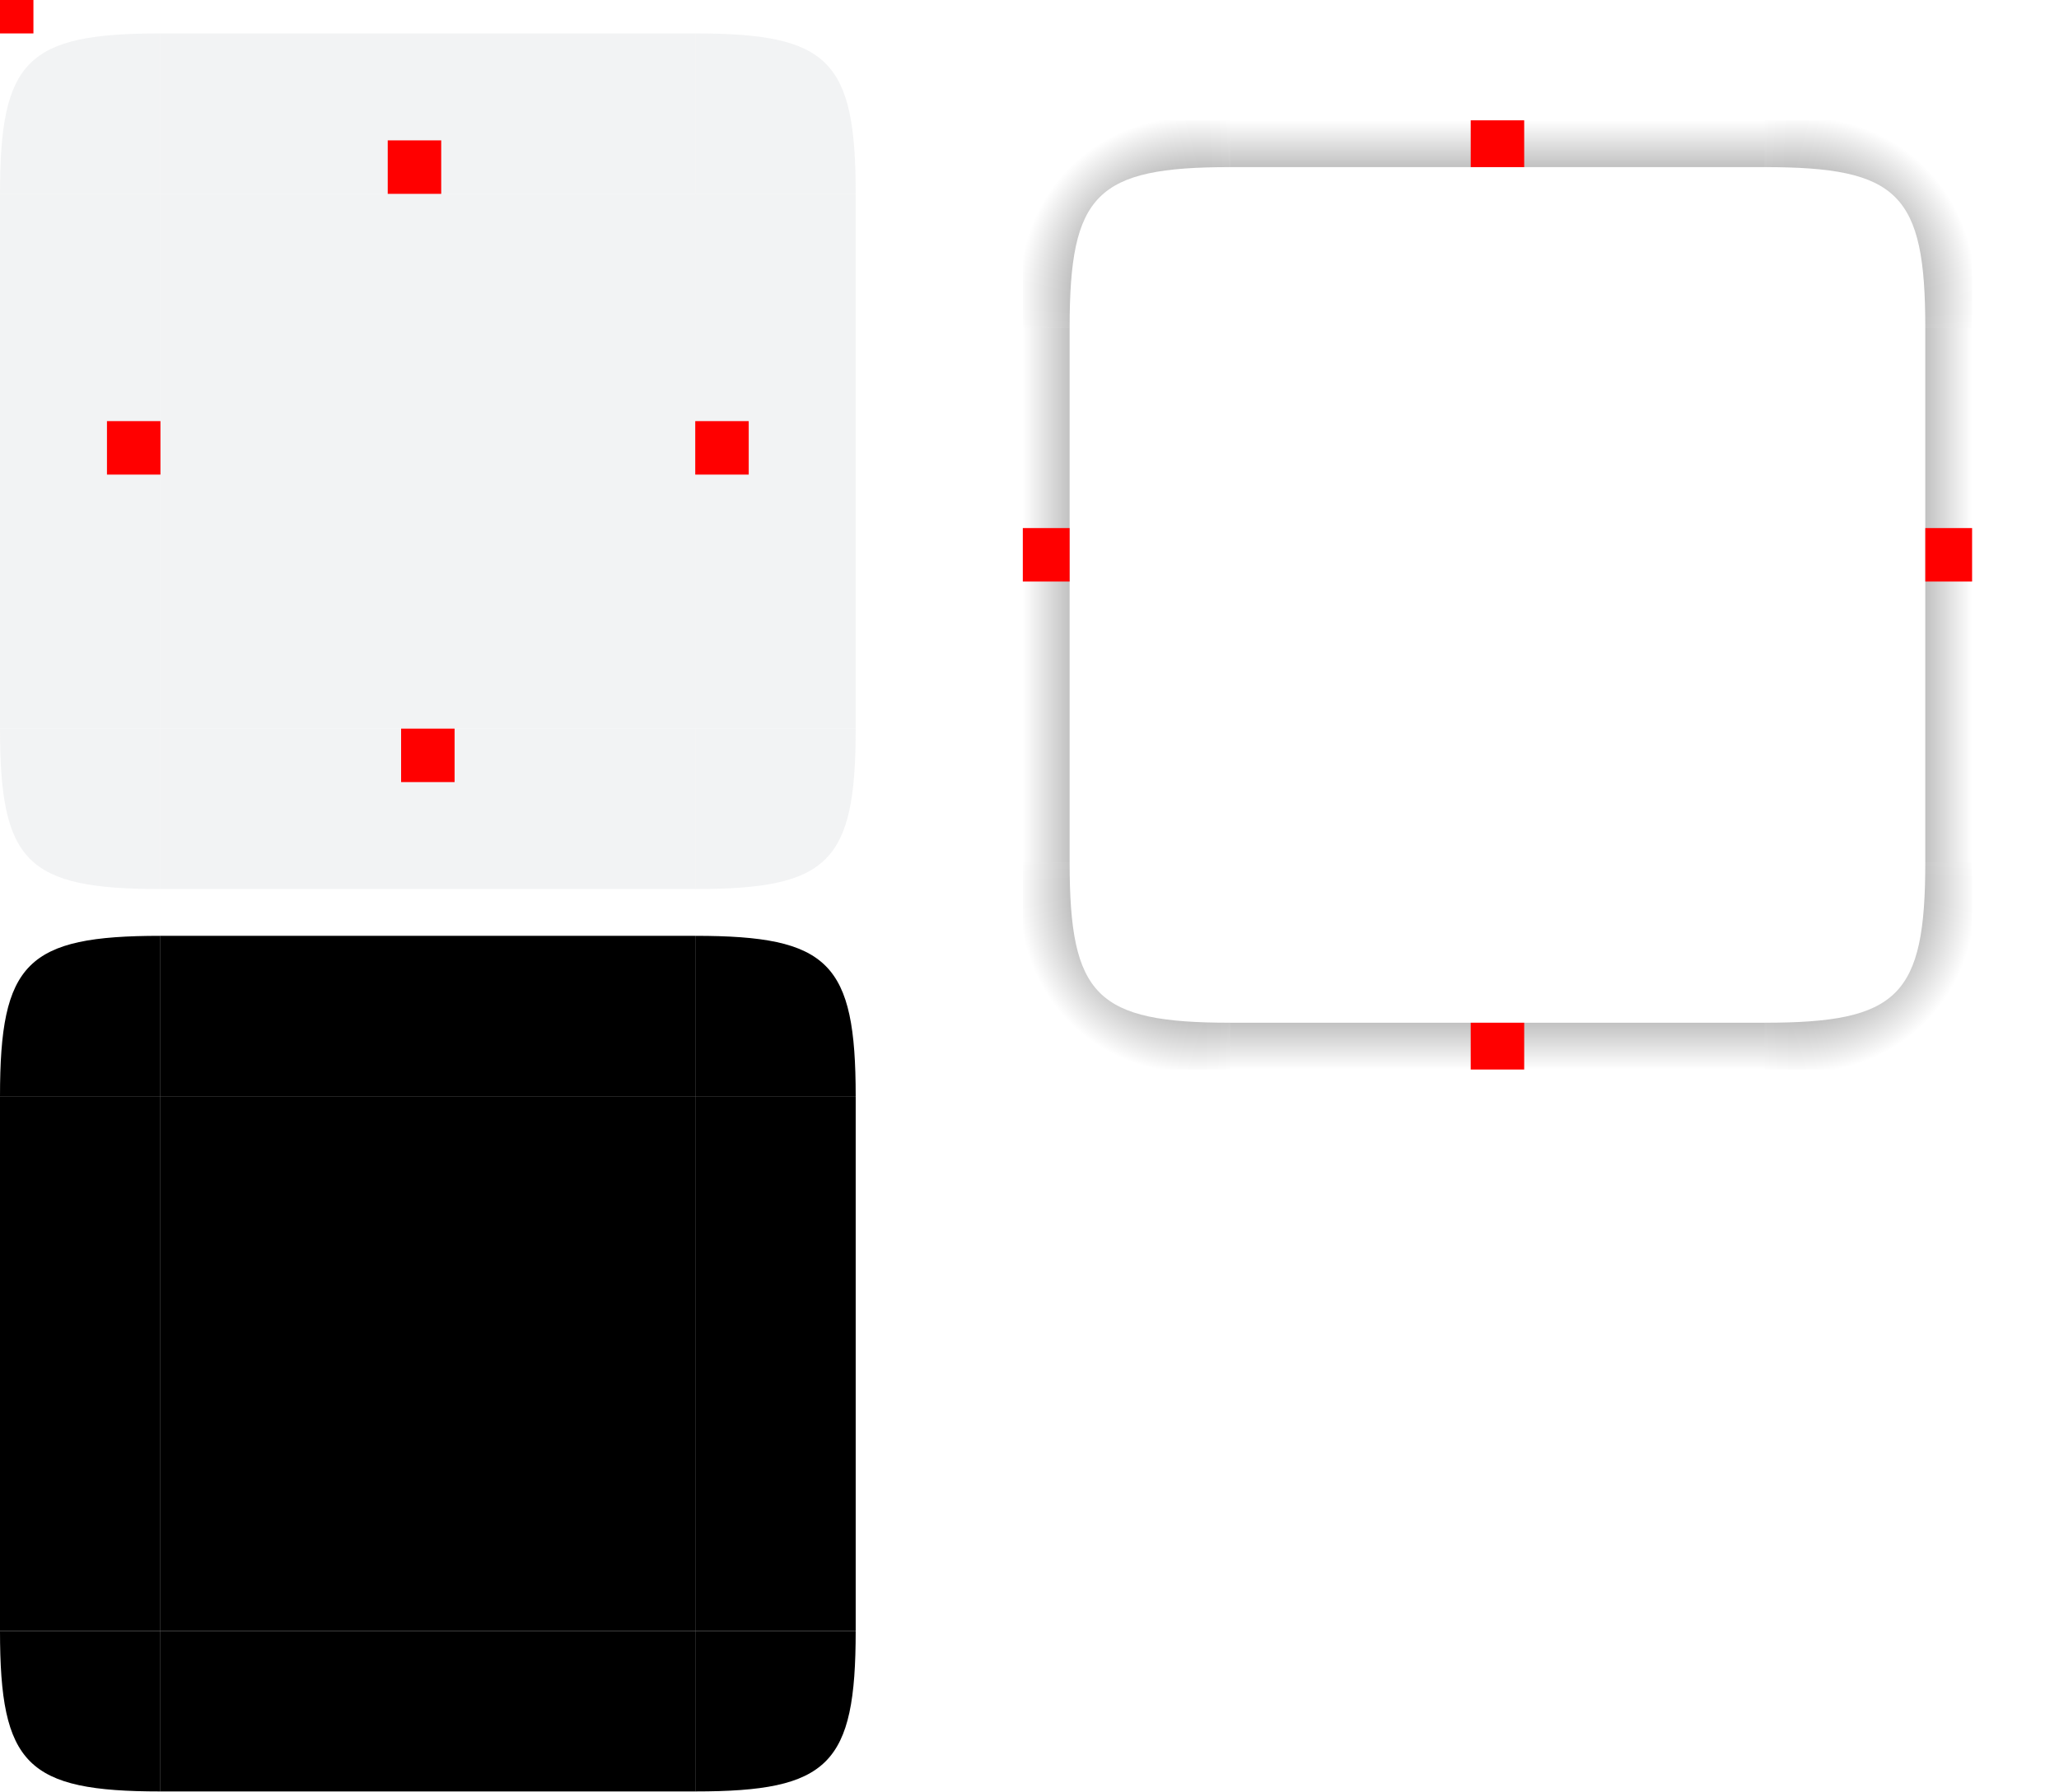
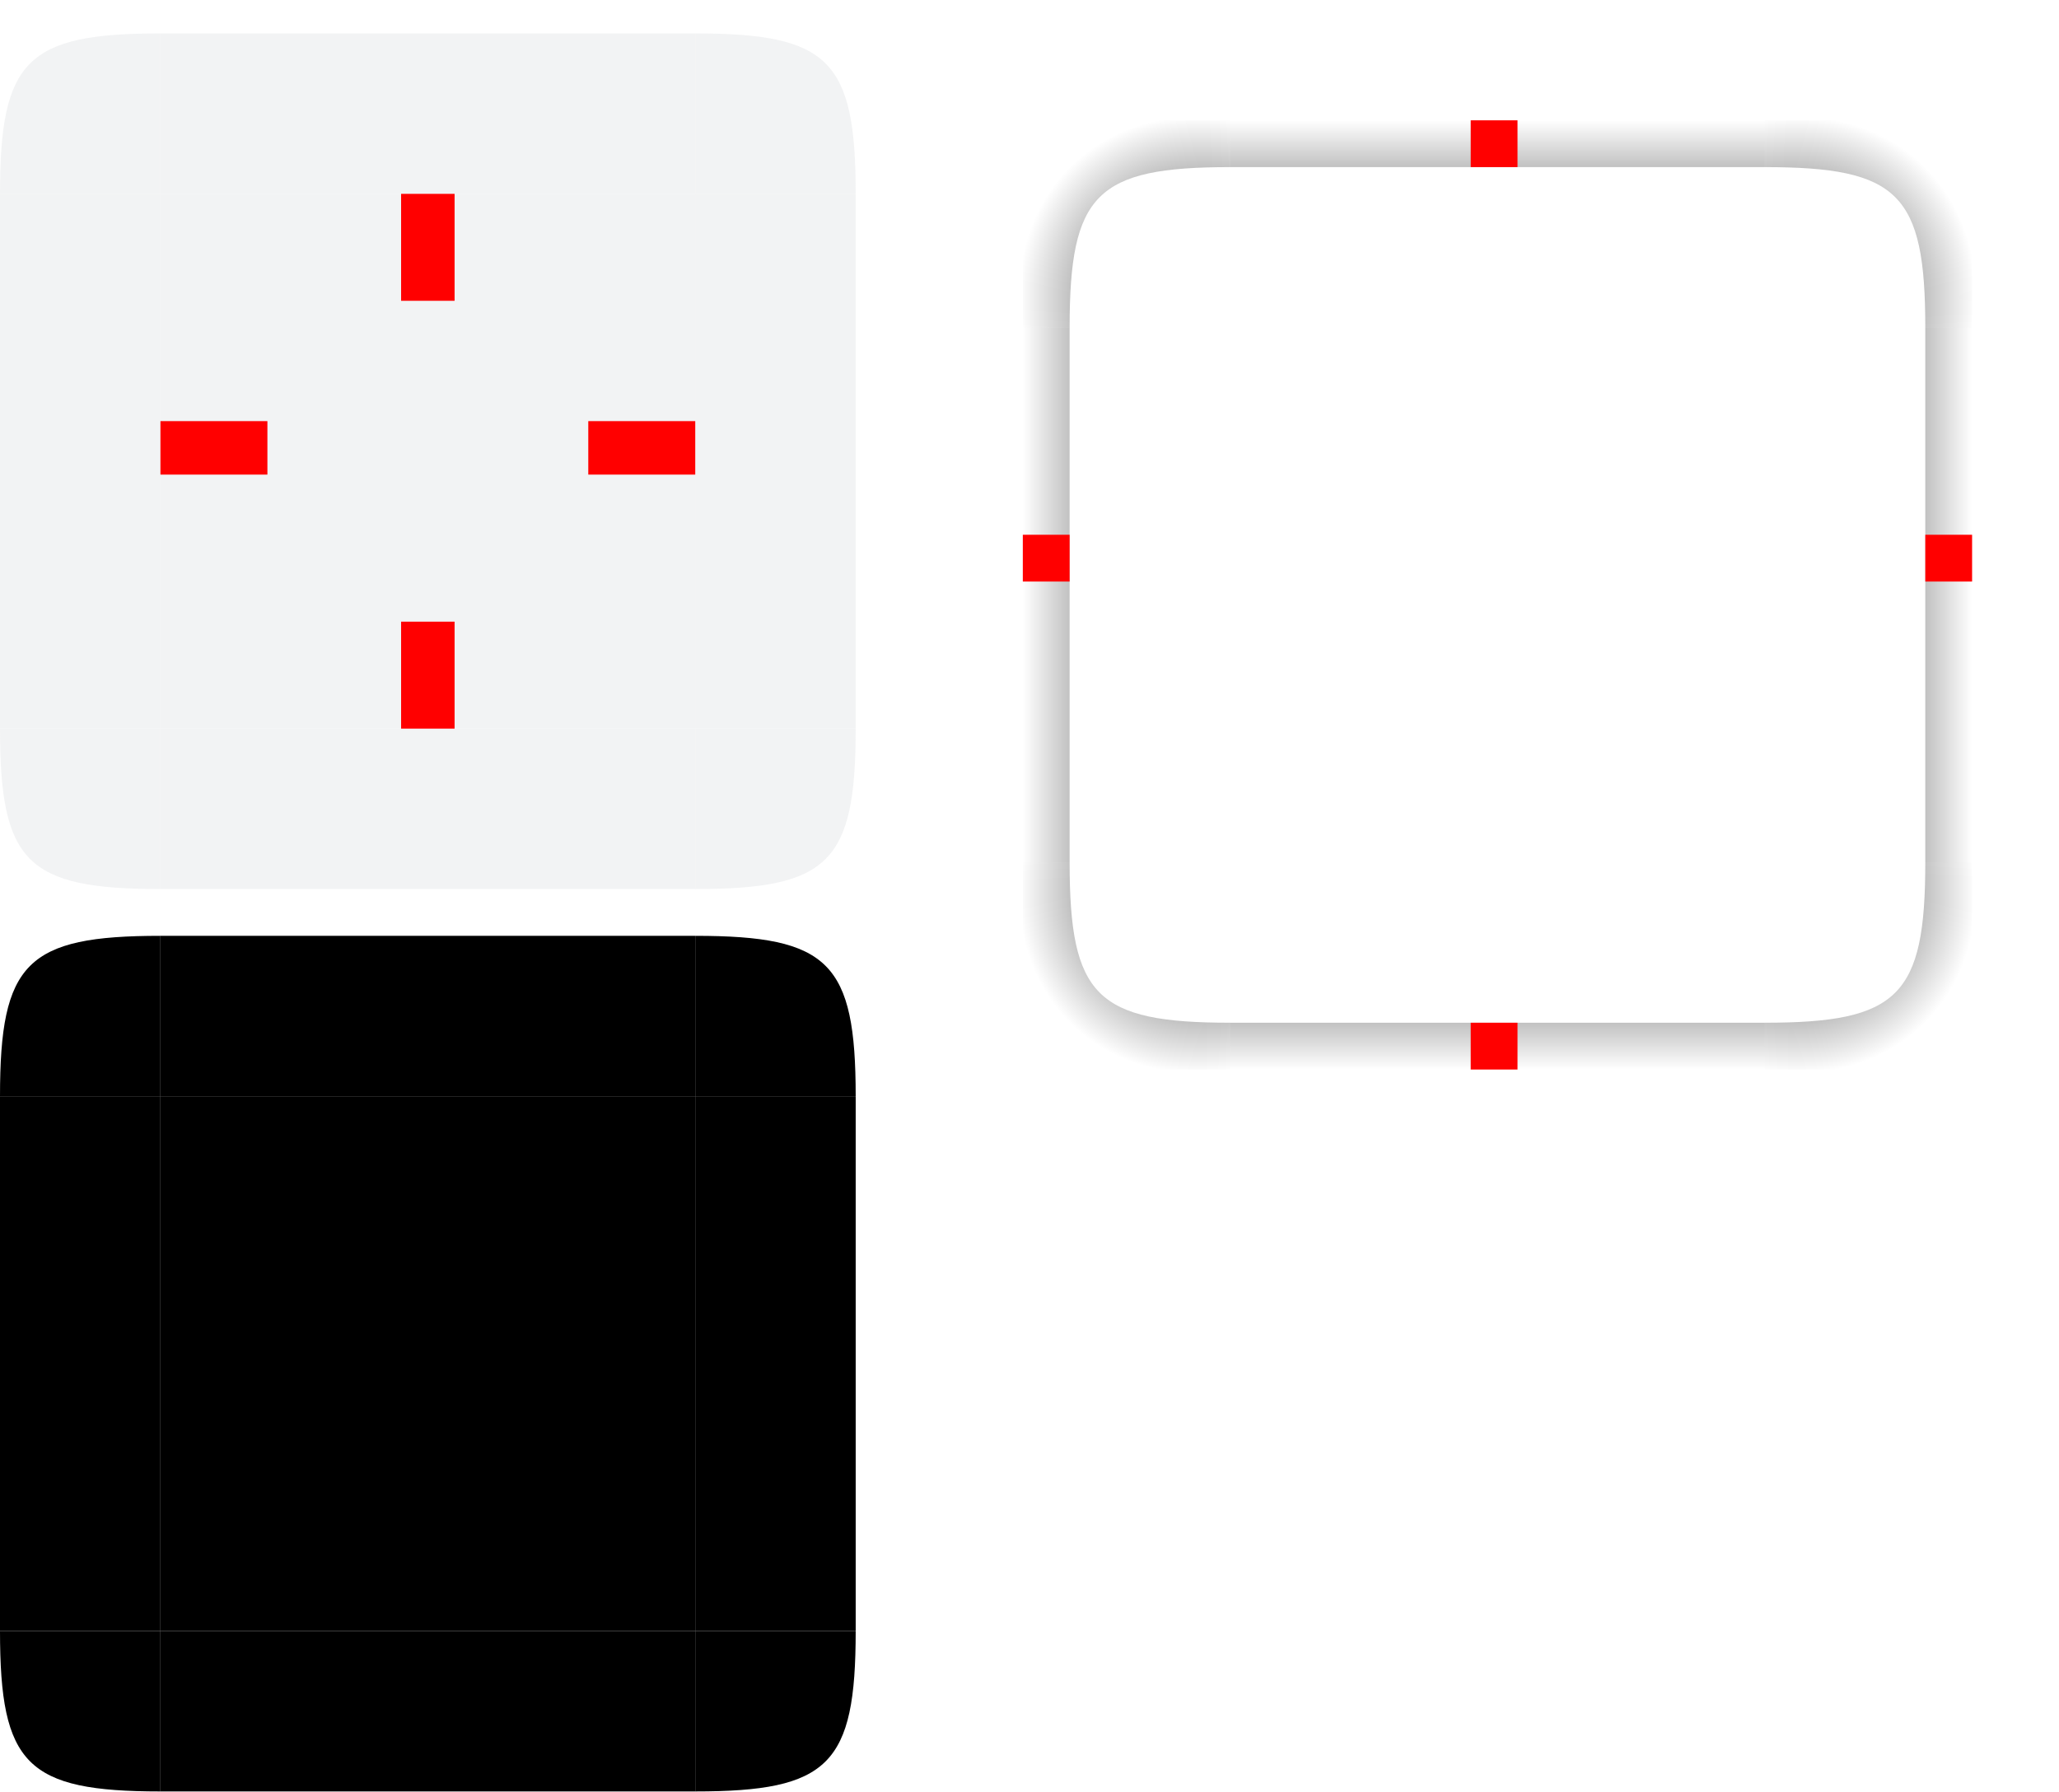
<svg xmlns="http://www.w3.org/2000/svg" xmlns:xlink="http://www.w3.org/1999/xlink" id="svg129" width="308" height="268" version="1">
  <defs id="defs15">
    <linearGradient id="linearGradient993">
      <stop id="stop989" style="stop-color:#000000;stop-opacity:1" offset="0" />
      <stop id="stop991" style="stop-color:#000000;stop-opacity:0" offset="1" />
    </linearGradient>
    <linearGradient id="linearGradient985">
      <stop id="stop981" style="stop-color:#000000;stop-opacity:1" offset="0" />
      <stop id="stop983" style="stop-color:#000000;stop-opacity:0" offset="1" />
    </linearGradient>
    <radialGradient id="radialGradient987" cx="129.71" cy="144.271" r="11" fx="129.71" fy="144.271" gradientTransform="matrix(1.864192,-1.864192,2.181819,2.181819,-372.5768,-23.96938)" gradientUnits="userSpaceOnUse" xlink:href="#linearGradient985" />
    <linearGradient id="linearGradient995" x1="148" x2="148" y1="143" y2="128.5" gradientTransform="matrix(2,0,0,2,-73.99996,-239)" gradientUnits="userSpaceOnUse" xlink:href="#linearGradient993" />
    <linearGradient id="linearGradient1003" x1="148" x2="148" y1="143" y2="128.5" gradientTransform="matrix(0,2,-2,0,552,-209)" gradientUnits="userSpaceOnUse" xlink:href="#linearGradient993" />
    <linearGradient id="linearGradient1007" x1="148" x2="148" y1="143" y2="128.5" gradientTransform="matrix(0,2,2,0,-104,-209)" gradientUnits="userSpaceOnUse" xlink:href="#linearGradient993" />
    <linearGradient id="linearGradient1022" x1="148" x2="148" y1="143" y2="128.5" gradientTransform="matrix(2,0,0,-2,-73.99996,417)" gradientUnits="userSpaceOnUse" xlink:href="#linearGradient993" />
    <radialGradient id="radialGradient876" cx="129.71" cy="144.271" r="11" fx="129.71" fy="144.271" gradientTransform="matrix(-1.864192,-1.864192,-2.181819,2.181819,820.5768,-23.96938)" gradientUnits="userSpaceOnUse" xlink:href="#linearGradient985" />
    <radialGradient id="radialGradient882" cx="129.71" cy="144.271" r="11" fx="129.71" fy="144.271" gradientTransform="matrix(1.864192,1.864192,2.181819,-2.181819,-372.5768,201.9694)" gradientUnits="userSpaceOnUse" xlink:href="#linearGradient985" />
    <radialGradient id="radialGradient884" cx="129.71" cy="144.271" r="11" fx="129.71" fy="144.271" gradientTransform="matrix(-1.864192,1.864192,-2.181819,-2.181819,820.5768,201.9694)" gradientUnits="userSpaceOnUse" xlink:href="#linearGradient985" />
  </defs>
-   <rect id="hint-tile-center" style="fill:#ff0000;stroke-width:1" width="5" height="5" x="0" y="0" />
+   <rect id="hint-tile-center" style="fill:#ff0000;stroke-width:1.4" width="7" height="7" x="0" y="-7" />
  <path id="topright" style="opacity:0.8;fill:#eff0f1;fill-opacity:1;stroke:none;stroke-width:2.383;stroke-linecap:round;stroke-linejoin:round;stroke-miterlimit:4;stroke-dasharray:none;stroke-dashoffset:0;stroke-opacity:1;paint-order:normal" d="m 104,5.001 v 24 h 24 C 128,9 124,5.001 104,5.001 Z" />
  <rect id="top" style="opacity:0.8;fill:#eff0f1;fill-opacity:1;stroke:none;stroke-width:3.138;stroke-linecap:round;stroke-linejoin:round;stroke-miterlimit:4;stroke-dasharray:none;stroke-dashoffset:0;stroke-opacity:1;paint-order:normal" width="80" height="24" x="24" y="5" />
  <rect id="center" style="opacity:0.8;fill:#eff0f1;fill-opacity:1;stroke:none;stroke-width:5.729;stroke-linecap:round;stroke-linejoin:round;stroke-miterlimit:4;stroke-dasharray:none;stroke-dashoffset:0;stroke-opacity:1;paint-order:normal" width="80" height="80" x="24" y="29" />
  <path id="topleft" style="opacity:0.8;fill:#eff0f1;fill-opacity:1;stroke:none;stroke-width:2.383;stroke-linecap:round;stroke-linejoin:round;stroke-miterlimit:4;stroke-dasharray:none;stroke-dashoffset:0;stroke-opacity:1;paint-order:normal" d="M 24,5 V 29 H 0 C 0,9 4,5 24,5 Z" />
  <path id="bottomright" style="opacity:0.8;fill:#eff0f1;fill-opacity:1;stroke:none;stroke-width:2.383;stroke-linecap:round;stroke-linejoin:round;stroke-miterlimit:4;stroke-dasharray:none;stroke-dashoffset:0;stroke-opacity:1;paint-order:normal" d="m 104,132.999 v -24 h 24 c 0,20.001 -4,24 -24,24 z" />
  <rect id="bottom" style="opacity:0.8;fill:#eff0f1;fill-opacity:1;stroke:none;stroke-width:3.138;stroke-linecap:round;stroke-linejoin:round;stroke-miterlimit:4;stroke-dasharray:none;stroke-dashoffset:0;stroke-opacity:1;paint-order:normal" width="80" height="24" x="24" y="-133" transform="scale(1,-1)" />
  <path id="bottomleft" style="opacity:0.8;fill:#eff0f1;fill-opacity:1;stroke:none;stroke-width:2.383;stroke-linecap:round;stroke-linejoin:round;stroke-miterlimit:4;stroke-dasharray:none;stroke-dashoffset:0;stroke-opacity:1;paint-order:normal" d="M 24,133 V 109 H 1.7081479e-5 C 1.7081479e-5,129 4,133 24,133 Z" />
  <rect id="left" style="opacity:0.8;fill:#eff0f1;fill-opacity:1;stroke:none;stroke-width:3.138;stroke-linecap:round;stroke-linejoin:round;stroke-miterlimit:4;stroke-dasharray:none;stroke-dashoffset:0;stroke-opacity:1;paint-order:normal" width="80" height="24" x="29" y="-24" transform="rotate(90)" />
  <rect id="right" style="opacity:0.8;fill:#eff0f1;fill-opacity:1;stroke:none;stroke-width:3.138;stroke-linecap:round;stroke-linejoin:round;stroke-miterlimit:4;stroke-dasharray:none;stroke-dashoffset:0;stroke-opacity:1;paint-order:normal" width="80" height="24" x="29" y="-128" transform="rotate(90)" />
-   <rect id="hint-top-margin" style="fill:#ff0000;stroke-width:2.828" width="8" height="8" x="58" y="21" />
-   <rect id="hint-left-margin" style="fill:#ff0000;stroke-width:2.828" width="8" height="8" x="16" y="63" />
-   <rect id="hint-right-margin" style="fill:#ff0000;stroke-width:2.828" width="8" height="8" x="104" y="63" />
-   <rect id="hint-bottom-margin" style="fill:#ff0000;stroke-width:2.828" width="8" height="8" x="60" y="109" />
+   <rect id="hint-top-margin" style="fill:#ff0000;stroke-width:4" width="8" height="16" x="60" y="29" />
+   <rect id="hint-left-margin" style="fill:#ff0000;stroke-width:4" width="16" height="8" x="24" y="63" />
+   <rect id="hint-right-margin" style="fill:#ff0000;stroke-width:4" width="16" height="8" x="88" y="63" />
+   <rect id="hint-bottom-margin" style="fill:#ff0000;stroke-width:4" width="8" height="16" x="60" y="93" />
  <path id="mask-topright" style="opacity:1;fill:#000000;fill-opacity:1;stroke:none;stroke-width:2.383;stroke-linecap:round;stroke-linejoin:round;stroke-miterlimit:4;stroke-dasharray:none;stroke-dashoffset:0;stroke-opacity:1;paint-order:normal" d="m 104,140.001 v 24 h 24 C 128,144 124,140.001 104,140.001 Z" />
  <rect id="mask-top" style="opacity:1;fill:#000000;fill-opacity:1;stroke:none;stroke-width:3.138;stroke-linecap:round;stroke-linejoin:round;stroke-miterlimit:4;stroke-dasharray:none;stroke-dashoffset:0;stroke-opacity:1;paint-order:normal" width="80" height="24" x="24" y="140" />
  <rect id="mask-center" style="opacity:1;fill:#000000;fill-opacity:1;stroke:none;stroke-width:5.729;stroke-linecap:round;stroke-linejoin:round;stroke-miterlimit:4;stroke-dasharray:none;stroke-dashoffset:0;stroke-opacity:1;paint-order:normal" width="80" height="80" x="24" y="164" />
  <path id="mask-topleft" style="opacity:1;fill:#000000;fill-opacity:1;stroke:none;stroke-width:2.383;stroke-linecap:round;stroke-linejoin:round;stroke-miterlimit:4;stroke-dasharray:none;stroke-dashoffset:0;stroke-opacity:1;paint-order:normal" d="m 24,140 v 24 H 0 C 0,144 4,140 24,140 Z" />
  <path id="mask-bottomright" style="opacity:1;fill:#000000;fill-opacity:1;stroke:none;stroke-width:2.383;stroke-linecap:round;stroke-linejoin:round;stroke-miterlimit:4;stroke-dasharray:none;stroke-dashoffset:0;stroke-opacity:1;paint-order:normal" d="m 104,267.999 v -24 h 24 c 0,20.001 -4,24 -24,24 z" />
  <rect id="mask-bottom" style="opacity:1;fill:#000000;fill-opacity:1;stroke:none;stroke-width:3.138;stroke-linecap:round;stroke-linejoin:round;stroke-miterlimit:4;stroke-dasharray:none;stroke-dashoffset:0;stroke-opacity:1;paint-order:normal" width="80" height="24" x="24" y="-268" transform="scale(1,-1)" />
  <path id="mask-bottomleft" style="opacity:1;fill:#000000;fill-opacity:1;stroke:none;stroke-width:2.383;stroke-linecap:round;stroke-linejoin:round;stroke-miterlimit:4;stroke-dasharray:none;stroke-dashoffset:0;stroke-opacity:1;paint-order:normal" d="M 24,268 V 244 H 0 c 0,20 4,24 24,24 z" />
  <rect id="mask-left" style="opacity:1;fill:#000000;fill-opacity:1;stroke:none;stroke-width:3.138;stroke-linecap:round;stroke-linejoin:round;stroke-miterlimit:4;stroke-dasharray:none;stroke-dashoffset:0;stroke-opacity:1;paint-order:normal" width="80" height="24" x="164" y="-24" transform="rotate(90)" />
  <rect id="mask-right" style="opacity:1;fill:#000000;fill-opacity:1;stroke:none;stroke-width:3.138;stroke-linecap:round;stroke-linejoin:round;stroke-miterlimit:4;stroke-dasharray:none;stroke-dashoffset:0;stroke-opacity:1;paint-order:normal" width="80" height="24" x="164" y="-128" transform="rotate(90)" />
  <path id="shadow-topleft" style="opacity:1;fill:url(#radialGradient987);fill-opacity:1;stroke:none;stroke-width:2.417;stroke-linecap:round;stroke-linejoin:round;stroke-miterlimit:4;stroke-dasharray:none;stroke-dashoffset:0;stroke-opacity:1;paint-order:normal" d="M 153,18 V 49 h 7 c 0,-20 4,-24 24,-24 v -7 z" />
  <g id="shadow-top">
    <path id="rect1029" style="opacity:0.001;fill:#000000;fill-opacity:1;stroke:none;stroke-width:1.799;stroke-linecap:round;stroke-linejoin:round;stroke-miterlimit:4;stroke-dasharray:none;stroke-dashoffset:0;stroke-opacity:1;paint-order:normal" d="m 184,18 h 80 v 31 h -80 z" />
    <path id="rect953" style="opacity:1;fill:url(#linearGradient995);fill-opacity:1;stroke:none;stroke-width:3.259;stroke-linecap:round;stroke-linejoin:round;stroke-miterlimit:4;stroke-dasharray:none;stroke-dashoffset:0;stroke-opacity:1;paint-order:normal" d="m 184,18 v 7 h 80 v -7 z" />
  </g>
  <g id="shadow-right">
    <path id="rect1037" style="opacity:0.001;fill:#000000;fill-opacity:1;stroke:none;stroke-width:1.799;stroke-linecap:round;stroke-linejoin:round;stroke-miterlimit:4;stroke-dasharray:none;stroke-dashoffset:0;stroke-opacity:1;paint-order:normal" transform="rotate(90)" d="m 49,-295 h 80 v 31 H 49 Z" />
    <path id="path999" style="opacity:1;fill:url(#linearGradient1003);fill-opacity:1;stroke:none;stroke-width:3.259;stroke-linecap:round;stroke-linejoin:round;stroke-miterlimit:4;stroke-dasharray:none;stroke-dashoffset:0;stroke-opacity:1;paint-order:normal" d="M 288,49 V 129 h 7 V 49 Z" />
  </g>
  <g id="shadow-left">
    <path id="rect1039" style="opacity:0.001;fill:#000000;fill-opacity:1;stroke:none;stroke-width:1.799;stroke-linecap:round;stroke-linejoin:round;stroke-miterlimit:4;stroke-dasharray:none;stroke-dashoffset:0;stroke-opacity:1;paint-order:normal" transform="rotate(90)" d="m 49,-184 h 80 v 31 H 49 Z" />
    <path id="path1005" style="opacity:1;fill:url(#linearGradient1007);fill-opacity:1;stroke:none;stroke-width:3.259;stroke-linecap:round;stroke-linejoin:round;stroke-miterlimit:4;stroke-dasharray:none;stroke-dashoffset:0;stroke-opacity:1;paint-order:normal" d="M 153,49 V 129 h 7 V 49 Z" />
  </g>
  <g id="shadow-bottom">
    <path id="rect1031" style="opacity:0.001;fill:#000000;fill-opacity:1;stroke:none;stroke-width:1.799;stroke-linecap:round;stroke-linejoin:round;stroke-miterlimit:4;stroke-dasharray:none;stroke-dashoffset:0;stroke-opacity:1;paint-order:normal" d="m 184,129 h 80 v 31 h -80 z" />
    <path id="path1011" style="opacity:1;fill:url(#linearGradient1022);fill-opacity:1;stroke:none;stroke-width:3.259;stroke-linecap:round;stroke-linejoin:round;stroke-miterlimit:4;stroke-dasharray:none;stroke-dashoffset:0;stroke-opacity:1;paint-order:normal" d="m 184,153 v 7 h 80 v -7 z" />
  </g>
-   <rect id="shadow-hint-right-margin" style="fill:#ff0000;stroke-width:1.183" width="7" height="8" x="288" y="79" />
-   <rect id="shadow-hint-bottom-margin" style="fill:#ff0000;stroke-width:1.183" width="8" height="7" x="220" y="153" />
-   <rect id="shadow-hint-left-margin" style="fill:#ff0000;stroke-width:1.183" width="7" height="8" x="153" y="79" />
-   <rect id="shadow-hint-top-margin" style="fill:#ff0000;stroke-width:1.183" width="8" height="7" x="220" y="18" />
+   <rect id="shadow-hint-right-margin" style="fill:#ff0000;stroke-width:1.107" width="7" height="7" x="288" y="80" />
+   <rect id="shadow-hint-bottom-margin" style="fill:#ff0000;stroke-width:1.107" width="7" height="7" x="220" y="153" />
+   <rect id="shadow-hint-left-margin" style="fill:#ff0000;stroke-width:1.107" width="7" height="7" x="153" y="80" />
+   <rect id="shadow-hint-top-margin" style="fill:#ff0000;stroke-width:1.107" width="7" height="7" x="220" y="18" />
  <rect id="shadow-center" style="opacity:0.001;fill:#000000;fill-opacity:1;stroke-width:1.6" width="80" height="80" x="184" y="49" />
  <path id="shadow-topright" style="opacity:1;fill:url(#radialGradient876);fill-opacity:1;stroke:none;stroke-width:2.417;stroke-linecap:round;stroke-linejoin:round;stroke-miterlimit:4;stroke-dasharray:none;stroke-dashoffset:0;stroke-opacity:1;paint-order:normal" d="M 295,18 V 49 h -7 c 0,-20 -4,-24 -24,-24 v -7 z" />
  <path id="shadow-bottomleft" style="opacity:1;fill:url(#radialGradient882);fill-opacity:1;stroke:none;stroke-width:2.417;stroke-linecap:round;stroke-linejoin:round;stroke-miterlimit:4;stroke-dasharray:none;stroke-dashoffset:0;stroke-opacity:1;paint-order:normal" d="m 153,160 v -31 h 7 c 0,20 4,24 24,24 v 7 z" />
  <path id="shadow-bottomright" style="opacity:1;fill:url(#radialGradient884);fill-opacity:1;stroke:none;stroke-width:2.417;stroke-linecap:round;stroke-linejoin:round;stroke-miterlimit:4;stroke-dasharray:none;stroke-dashoffset:0;stroke-opacity:1;paint-order:normal" d="m 295,160 v -31 h -7 c 0,20 -4,24 -24,24 v 7 z" />
</svg>
